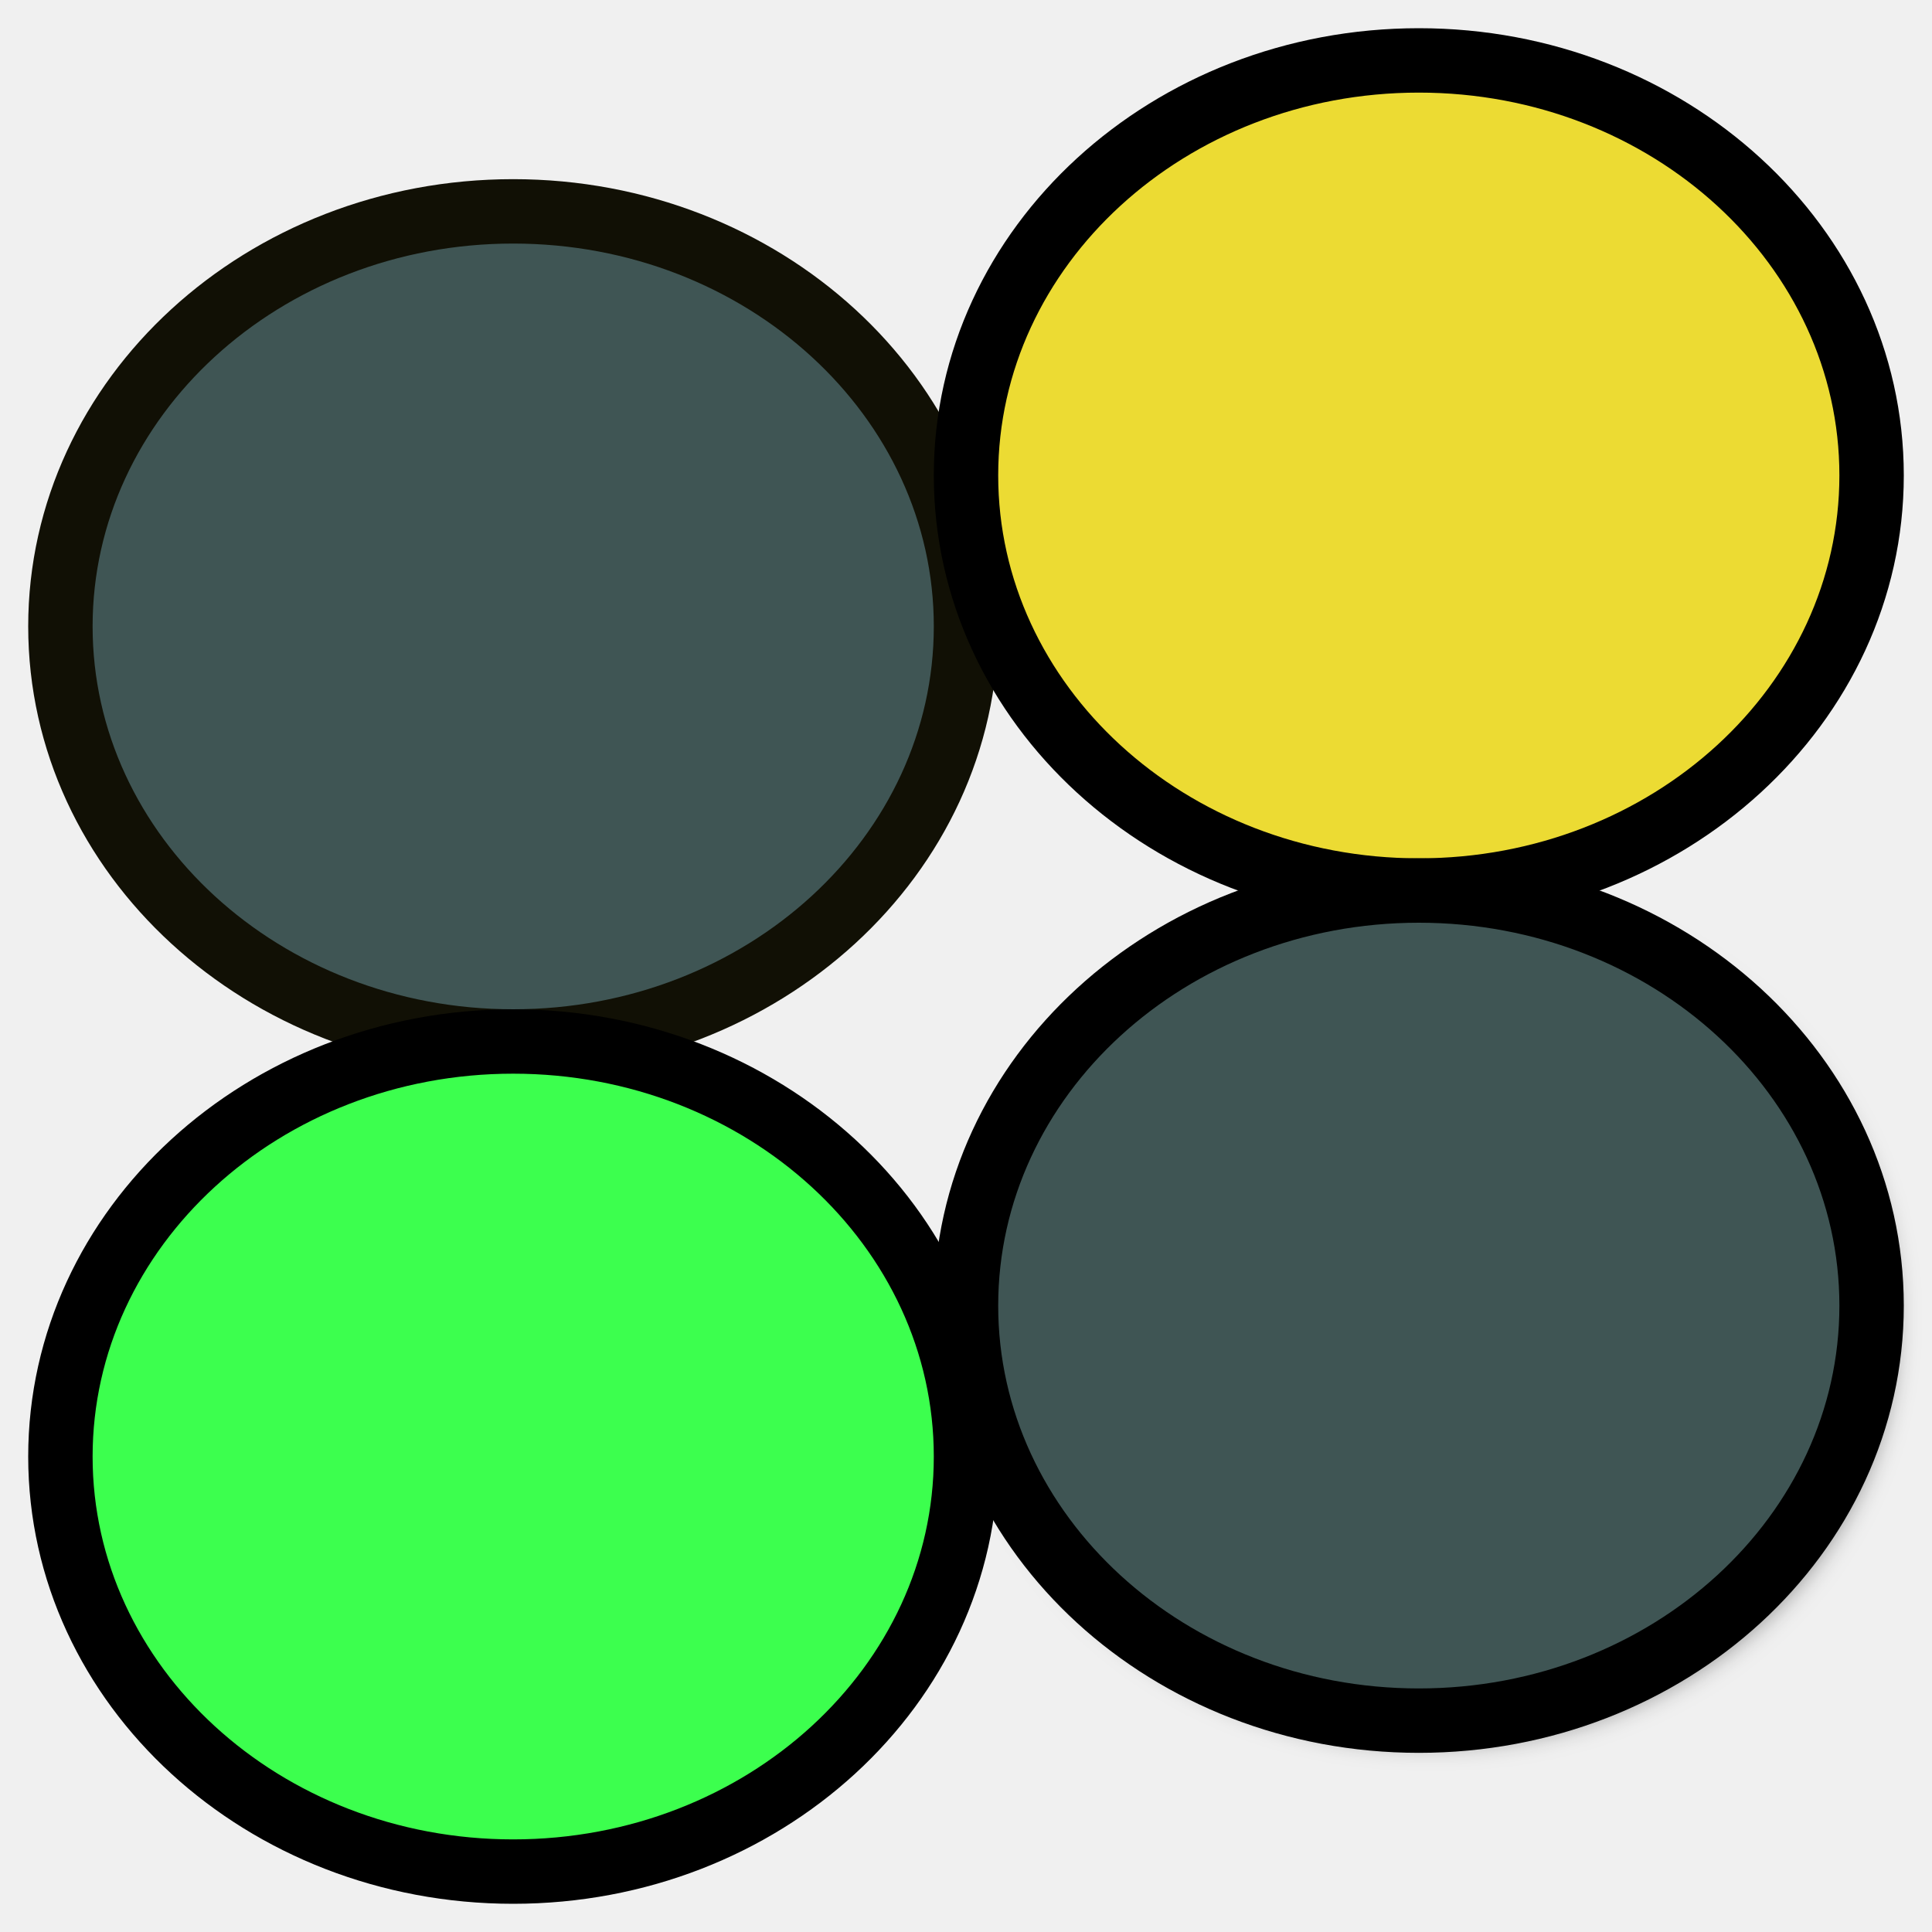
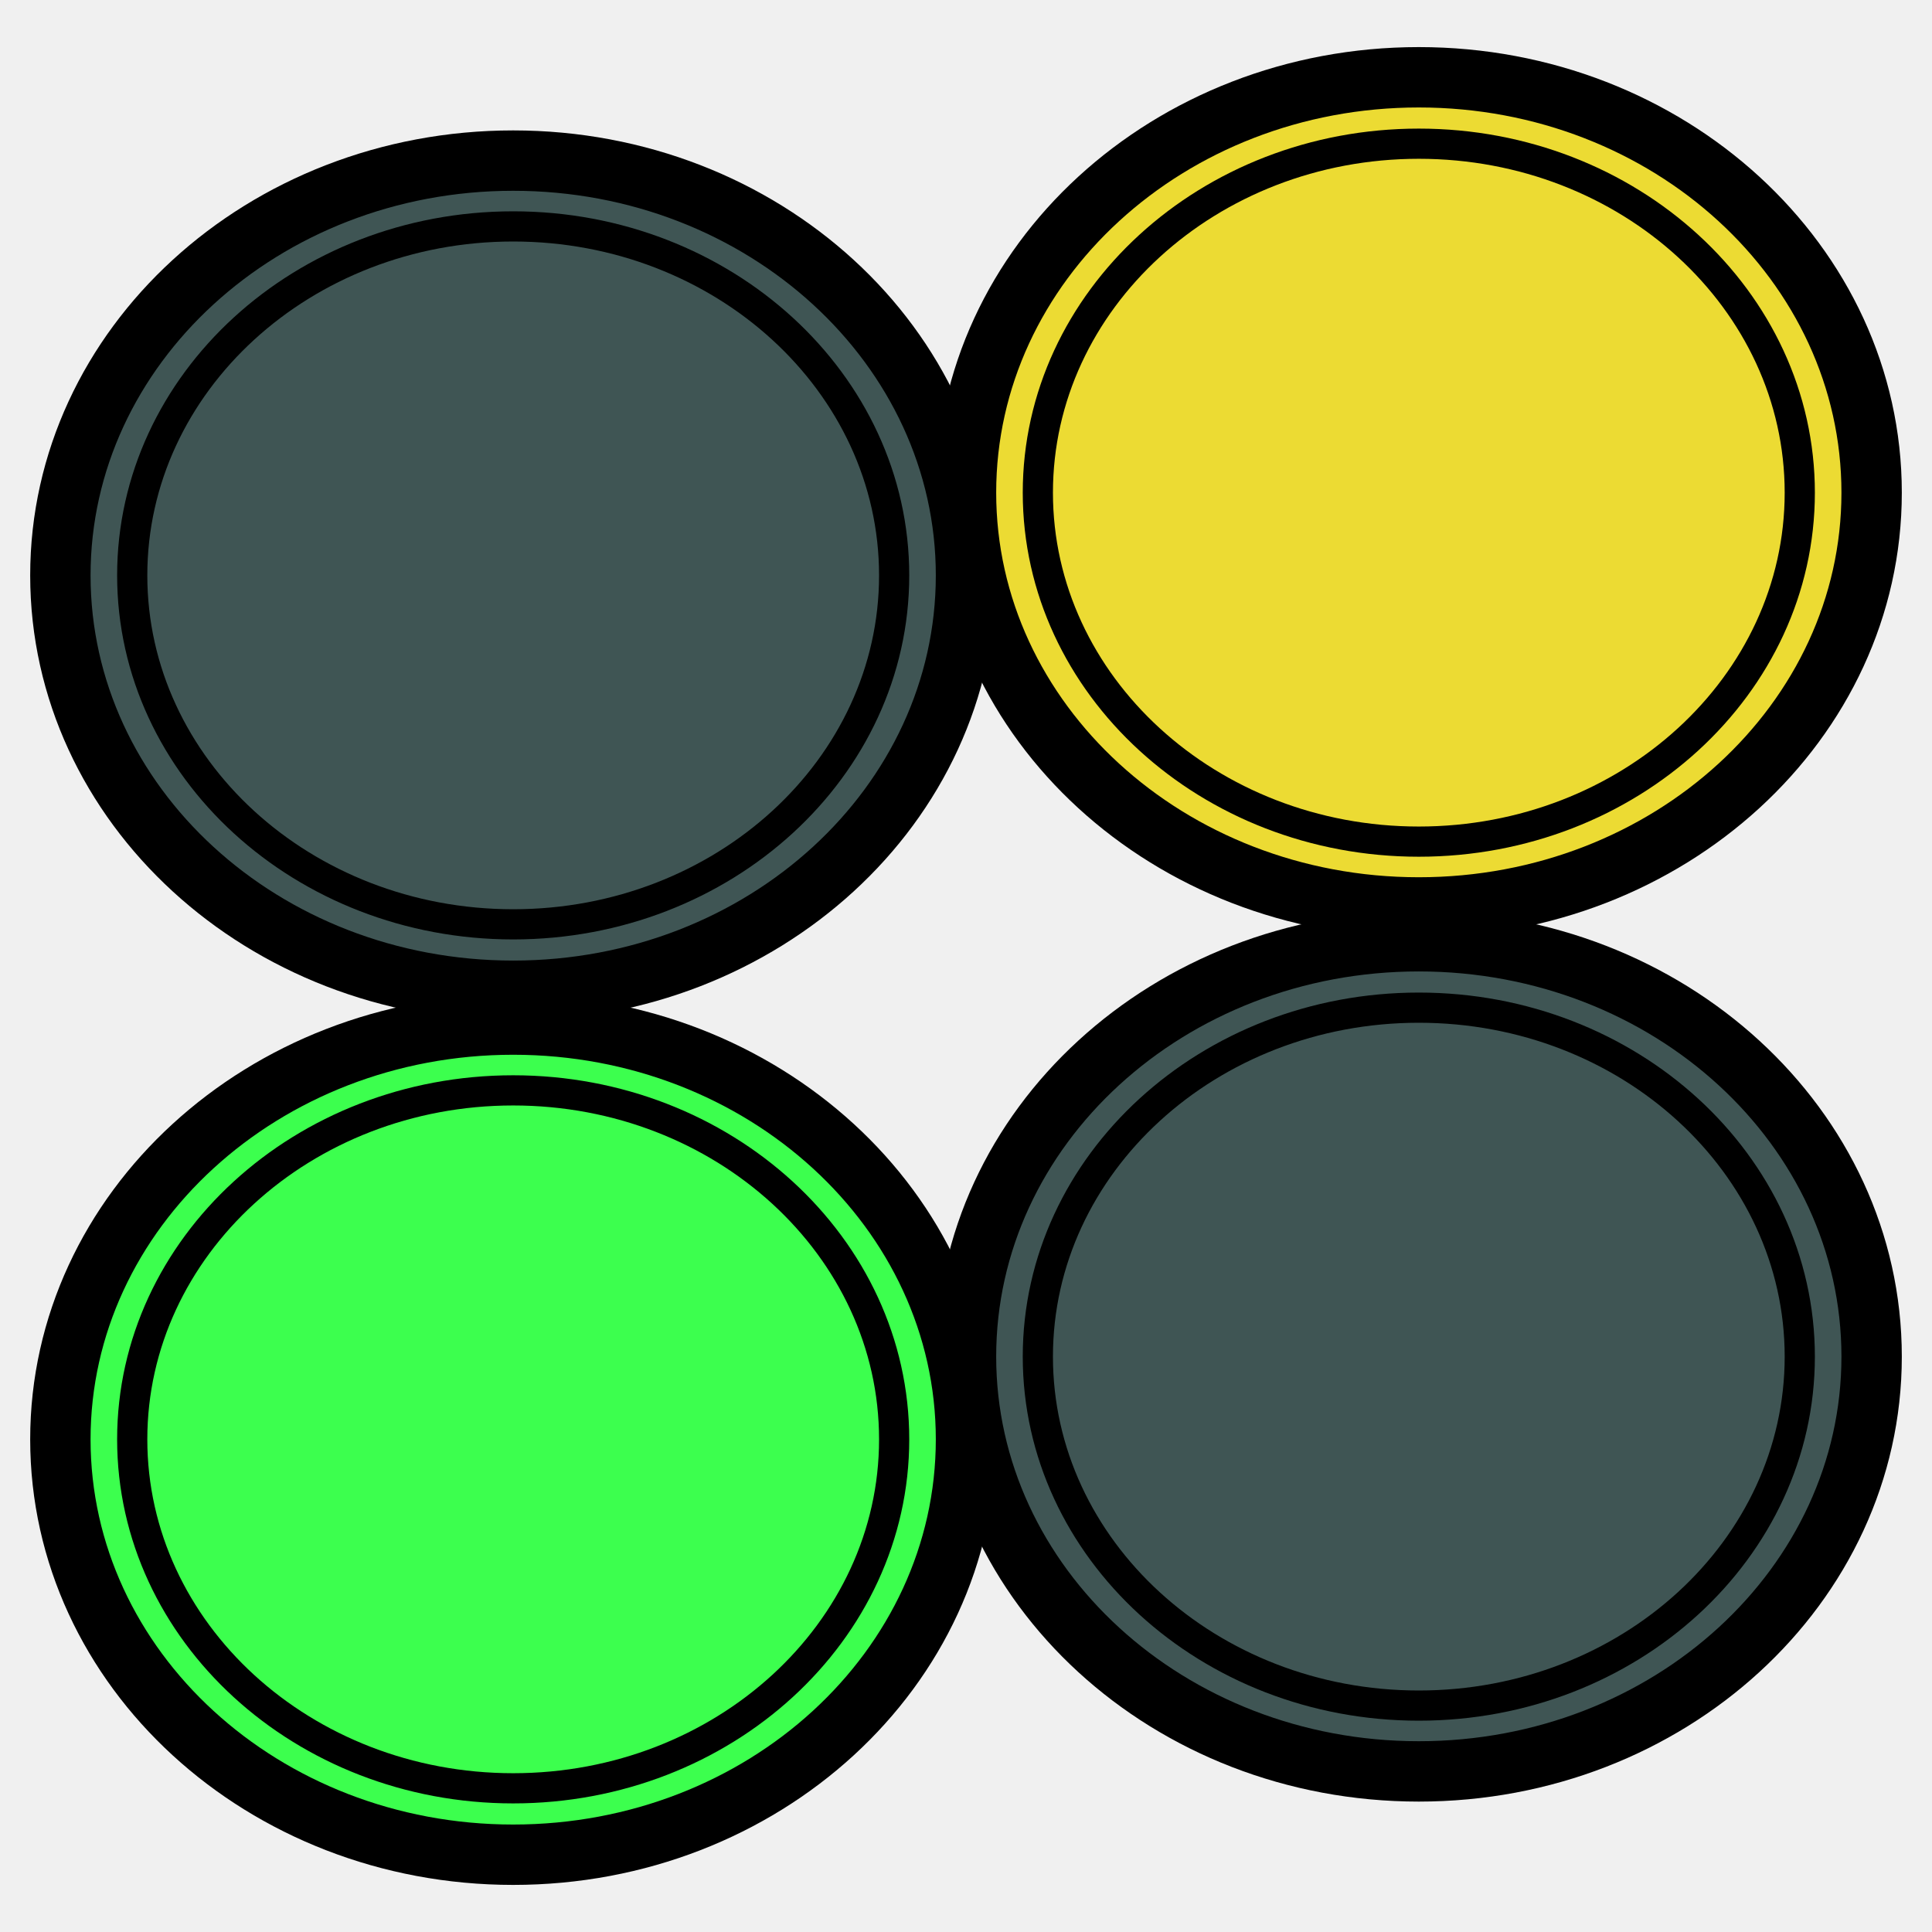
- <svg xmlns="http://www.w3.org/2000/svg" xmlns:xlink="http://www.w3.org/1999/xlink" version="1.1" preserveAspectRatio="xMidYMid meet" viewBox="0 0 150 150" width="32" height="32">
+ <svg xmlns="http://www.w3.org/2000/svg" xmlns:xlink="http://www.w3.org/1999/xlink" version="1.1" preserveAspectRatio="xMidYMid meet" viewBox="0 0 32 32" width="32" height="32">
  <defs>
-     <path d="M75 48.63C75 66.42 59.25 80.86 39.84 80.86C20.44 80.86 4.69 66.42 4.69 48.63C4.69 30.85 20.44 16.41 39.84 16.41C59.25 16.41 75 30.85 75 48.63Z" id="e1udxYVSJC" />
-     <path d="M145.31 36.91C145.31 54.7 129.56 69.14 110.16 69.14C90.75 69.14 75 54.7 75 36.91C75 19.13 90.75 4.69 110.16 4.69C129.56 4.69 145.31 19.13 145.31 36.91Z" id="c2CTTuTxX1" />
-     <path d="M75 113.09C75 130.87 59.25 145.31 39.84 145.31C20.44 145.31 4.69 130.87 4.69 113.09C4.69 95.3 20.44 80.86 39.84 80.86C59.25 80.86 75 95.3 75 113.09Z" id="a5iNIRvrx" />
-     <path d="M145.31 101.37C145.31 119.15 129.56 133.59 110.16 133.59C90.75 133.59 75 119.15 75 101.37C75 83.58 90.75 69.14 110.16 69.14C129.56 69.14 145.31 83.58 145.31 101.37Z" id="dJuOUNdg0" />
+     <path d="M8.5 16.41C4.36 16.41 1 13.33 1 9.53C1 5.74 4.36 2.66 8.5 2.66C12.64 2.66 16 5.74 16 9.53C16 13.33 12.64 16.41 8.5 16.41Z" id="a1Yoiw7wdq" />
+     <path d="M8.5 15.31C5.02 15.31 2.19 12.72 2.19 9.53C2.19 6.34 5.02 3.75 8.5 3.75C11.98 3.75 14.81 6.34 14.81 9.53C14.81 12.72 11.98 15.31 8.5 15.31Z" id="cxjjA1190" />
+     <path d="M23.5 15.03C19.36 15.03 16 11.95 16 8.16C16 4.36 19.36 1.28 23.5 1.28C27.64 1.28 31 4.36 31 8.16C31 11.95 27.64 15.03 23.5 15.03Z" id="a9nD95wn" />
+     <path d="M23.5 13.94C20.02 13.94 17.19 11.35 17.19 8.16C17.19 4.97 20.02 2.38 23.5 2.38C26.98 2.38 29.81 4.97 29.81 8.16C29.81 11.35 26.98 13.94 23.5 13.94Z" id="b2HbEi674W" />
+     <path d="M8.5 30.72C4.36 30.72 1 27.64 1 23.84C1 20.05 4.36 16.97 8.5 16.97C12.64 16.97 16 20.05 16 23.84C16 27.64 12.64 30.72 8.5 30.72Z" id="by7U72rVl" />
+     <path d="M8.5 29.62C5.02 29.62 2.19 27.03 2.19 23.84C2.19 20.65 5.02 18.06 8.5 18.06C11.98 18.06 14.81 20.65 14.81 23.84C14.81 27.03 11.98 29.62 8.5 29.62Z" id="c1la0ENz2l" />
+     <path d="M23.5 29.34C19.36 29.34 16 26.26 16 22.47C16 18.67 19.36 15.59 23.5 15.59C27.64 15.59 31 18.67 31 22.47C31 26.26 27.64 29.34 23.5 29.34Z" id="btWDDOCF9" />
+     <path d="M23.5 28.25C20.02 28.25 17.19 25.66 17.19 22.47C17.19 19.28 20.02 16.69 23.5 16.69C26.98 16.69 29.81 19.28 29.81 22.47C29.81 25.66 26.98 28.25 23.5 28.25Z" id="aocZHFv4F" />
  </defs>
  <g>
    <g>
      <g>
-         <use xlink:href="#e1udxYVSJC" opacity="1" fill="#3f5554" fill-opacity="1" />
+         <use xlink:href="#a1Yoiw7wdq" opacity="1" fill="#3f5554" fill-opacity="1" />
        <g>
-           <use xlink:href="#e1udxYVSJC" opacity="1" fill-opacity="0" stroke="#111005" stroke-width="5" stroke-opacity="1" />
+           <use xlink:href="#a1Yoiw7wdq" opacity="1" fill-opacity="0" stroke="#000000" stroke-width="1" stroke-opacity="1" />
        </g>
      </g>
      <g>
-         <use xlink:href="#c2CTTuTxX1" opacity="1" fill="#ecdb33" fill-opacity="1" />
+         <use xlink:href="#cxjjA1190" opacity="1" fill="#000000" fill-opacity="0" />
        <g>
-           <use xlink:href="#c2CTTuTxX1" opacity="1" fill-opacity="0" stroke="#000000" stroke-width="5" stroke-opacity="1" />
+           <use xlink:href="#cxjjA1190" opacity="1" fill-opacity="0" stroke="#000000" stroke-width="0.5" stroke-opacity="1" />
        </g>
      </g>
      <g>
-         <use xlink:href="#a5iNIRvrx" opacity="1" fill="#3cff4e" fill-opacity="1" />
+         <use xlink:href="#a9nD95wn" opacity="1" fill="#ecdb33" fill-opacity="1" />
        <g>
-           <use xlink:href="#a5iNIRvrx" opacity="1" fill-opacity="0" stroke="#000000" stroke-width="5" stroke-opacity="1" />
+           <use xlink:href="#a9nD95wn" opacity="1" fill-opacity="0" stroke="#000000" stroke-width="1" stroke-opacity="1" />
        </g>
      </g>
      <g>
+         <use xlink:href="#b2HbEi674W" opacity="1" fill="#000000" fill-opacity="0" />
        <g>
-           <filter id="shadow9883647" x="66" y="60.14" width="89.31" height="83.45" filterUnits="userSpaceOnUse" primitiveUnits="userSpaceOnUse">
-             <feFlood />
-             <feComposite in2="SourceAlpha" operator="in" />
-             <feGaussianBlur stdDeviation="1" />
-             <feOffset dx="1" dy="1" result="afterOffset" />
-             <feFlood flood-color="#000000" flood-opacity="0.5" />
-             <feComposite in2="afterOffset" operator="in" />
-             <feMorphology operator="dilate" radius="1" />
-             <feComposite in2="SourceAlpha" operator="out" />
-           </filter>
-           <path d="M145.31 101.37C145.31 119.15 129.56 133.59 110.16 133.59C90.75 133.59 75 119.15 75 101.37C75 83.58 90.75 69.14 110.16 69.14C129.56 69.14 145.31 83.58 145.31 101.37Z" id="lese10jcA" fill="white" fill-opacity="1" filter="url(#shadow9883647)" />
+           <use xlink:href="#b2HbEi674W" opacity="1" fill-opacity="0" stroke="#000000" stroke-width="0.5" stroke-opacity="1" />
        </g>
-         <use xlink:href="#dJuOUNdg0" opacity="1" fill="#3f5554" fill-opacity="1" />
+       </g>
+       <g>
+         <use xlink:href="#by7U72rVl" opacity="1" fill="#3cff4e" fill-opacity="1" />
        <g>
-           <use xlink:href="#dJuOUNdg0" opacity="1" fill-opacity="0" stroke="#000000" stroke-width="5" stroke-opacity="1" />
+           <use xlink:href="#by7U72rVl" opacity="1" fill-opacity="0" stroke="#000000" stroke-width="1" stroke-opacity="1" />
+         </g>
+       </g>
+       <g>
+         <use xlink:href="#c1la0ENz2l" opacity="1" fill="#000000" fill-opacity="0" />
+         <g>
+           <use xlink:href="#c1la0ENz2l" opacity="1" fill-opacity="0" stroke="#000000" stroke-width="0.5" stroke-opacity="1" />
+         </g>
+       </g>
+       <g>
+         <use xlink:href="#btWDDOCF9" opacity="1" fill="#3f5554" fill-opacity="1" />
+         <g>
+           <use xlink:href="#btWDDOCF9" opacity="1" fill-opacity="0" stroke="#000000" stroke-width="1" stroke-opacity="1" />
+         </g>
+       </g>
+       <g>
+         <use xlink:href="#aocZHFv4F" opacity="1" fill="#000000" fill-opacity="0" />
+         <g>
+           <use xlink:href="#aocZHFv4F" opacity="1" fill-opacity="0" stroke="#000000" stroke-width="0.5" stroke-opacity="1" />
        </g>
      </g>
    </g>
  </g>
</svg>
